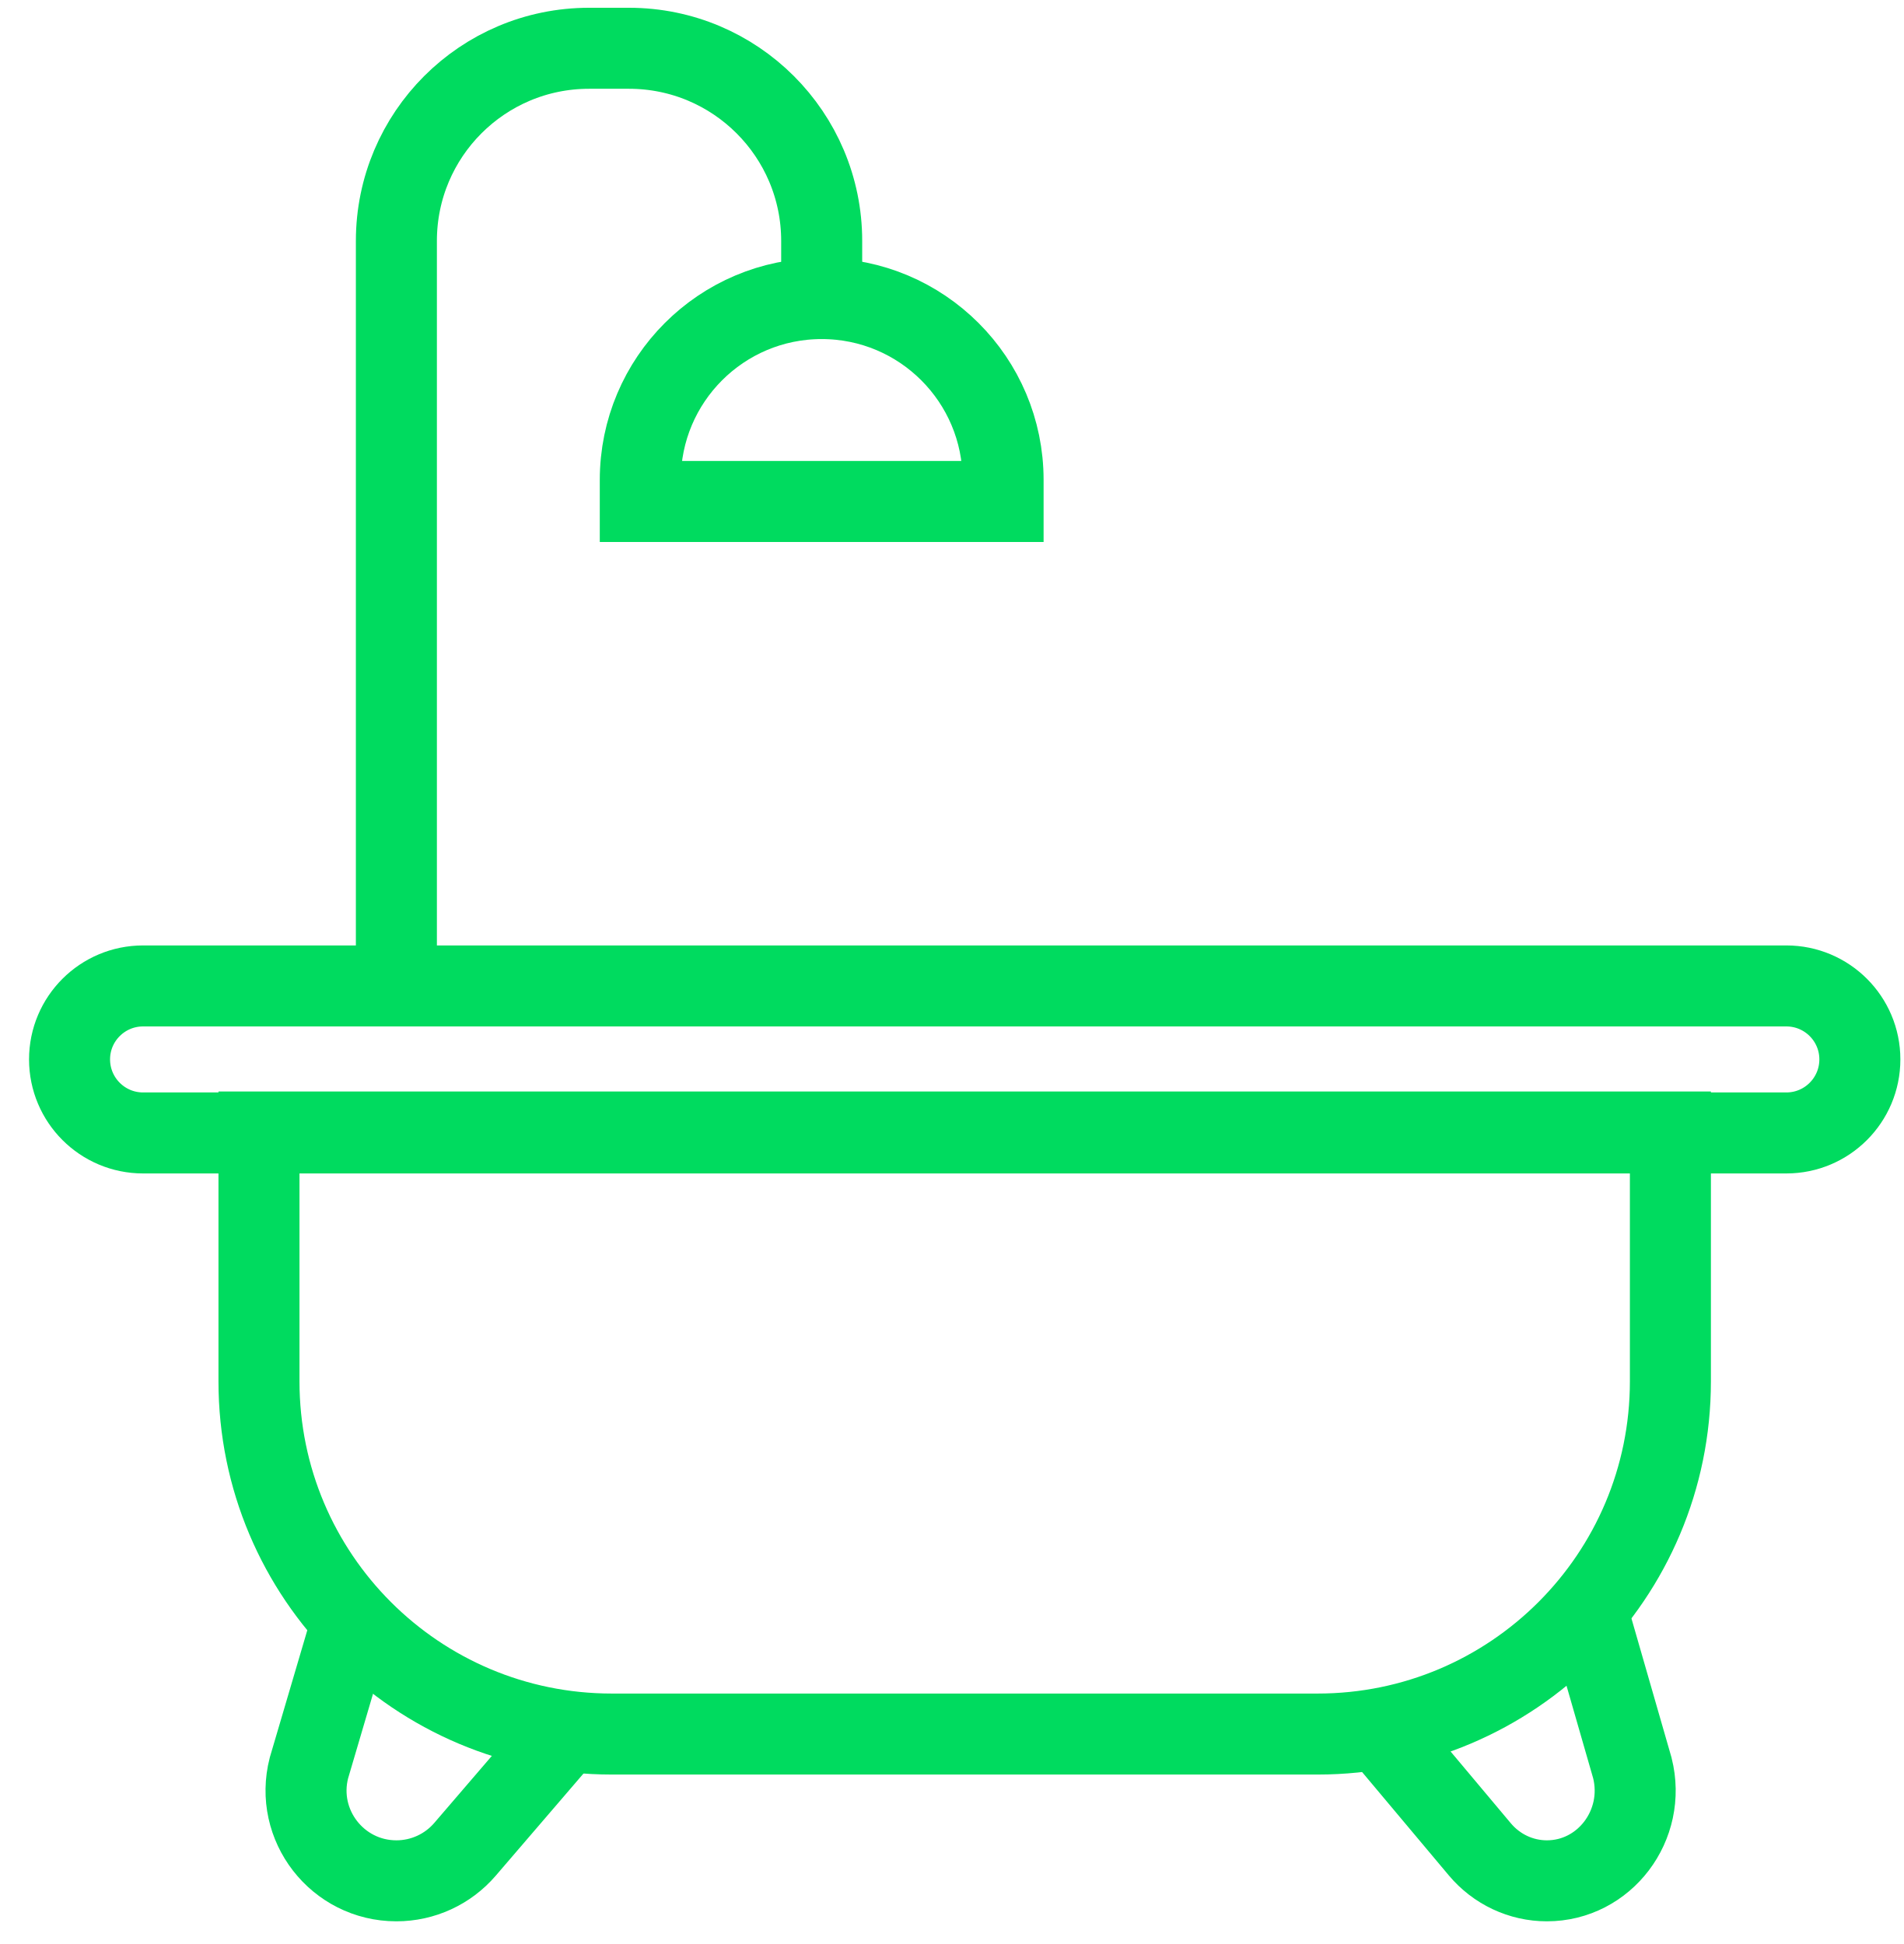
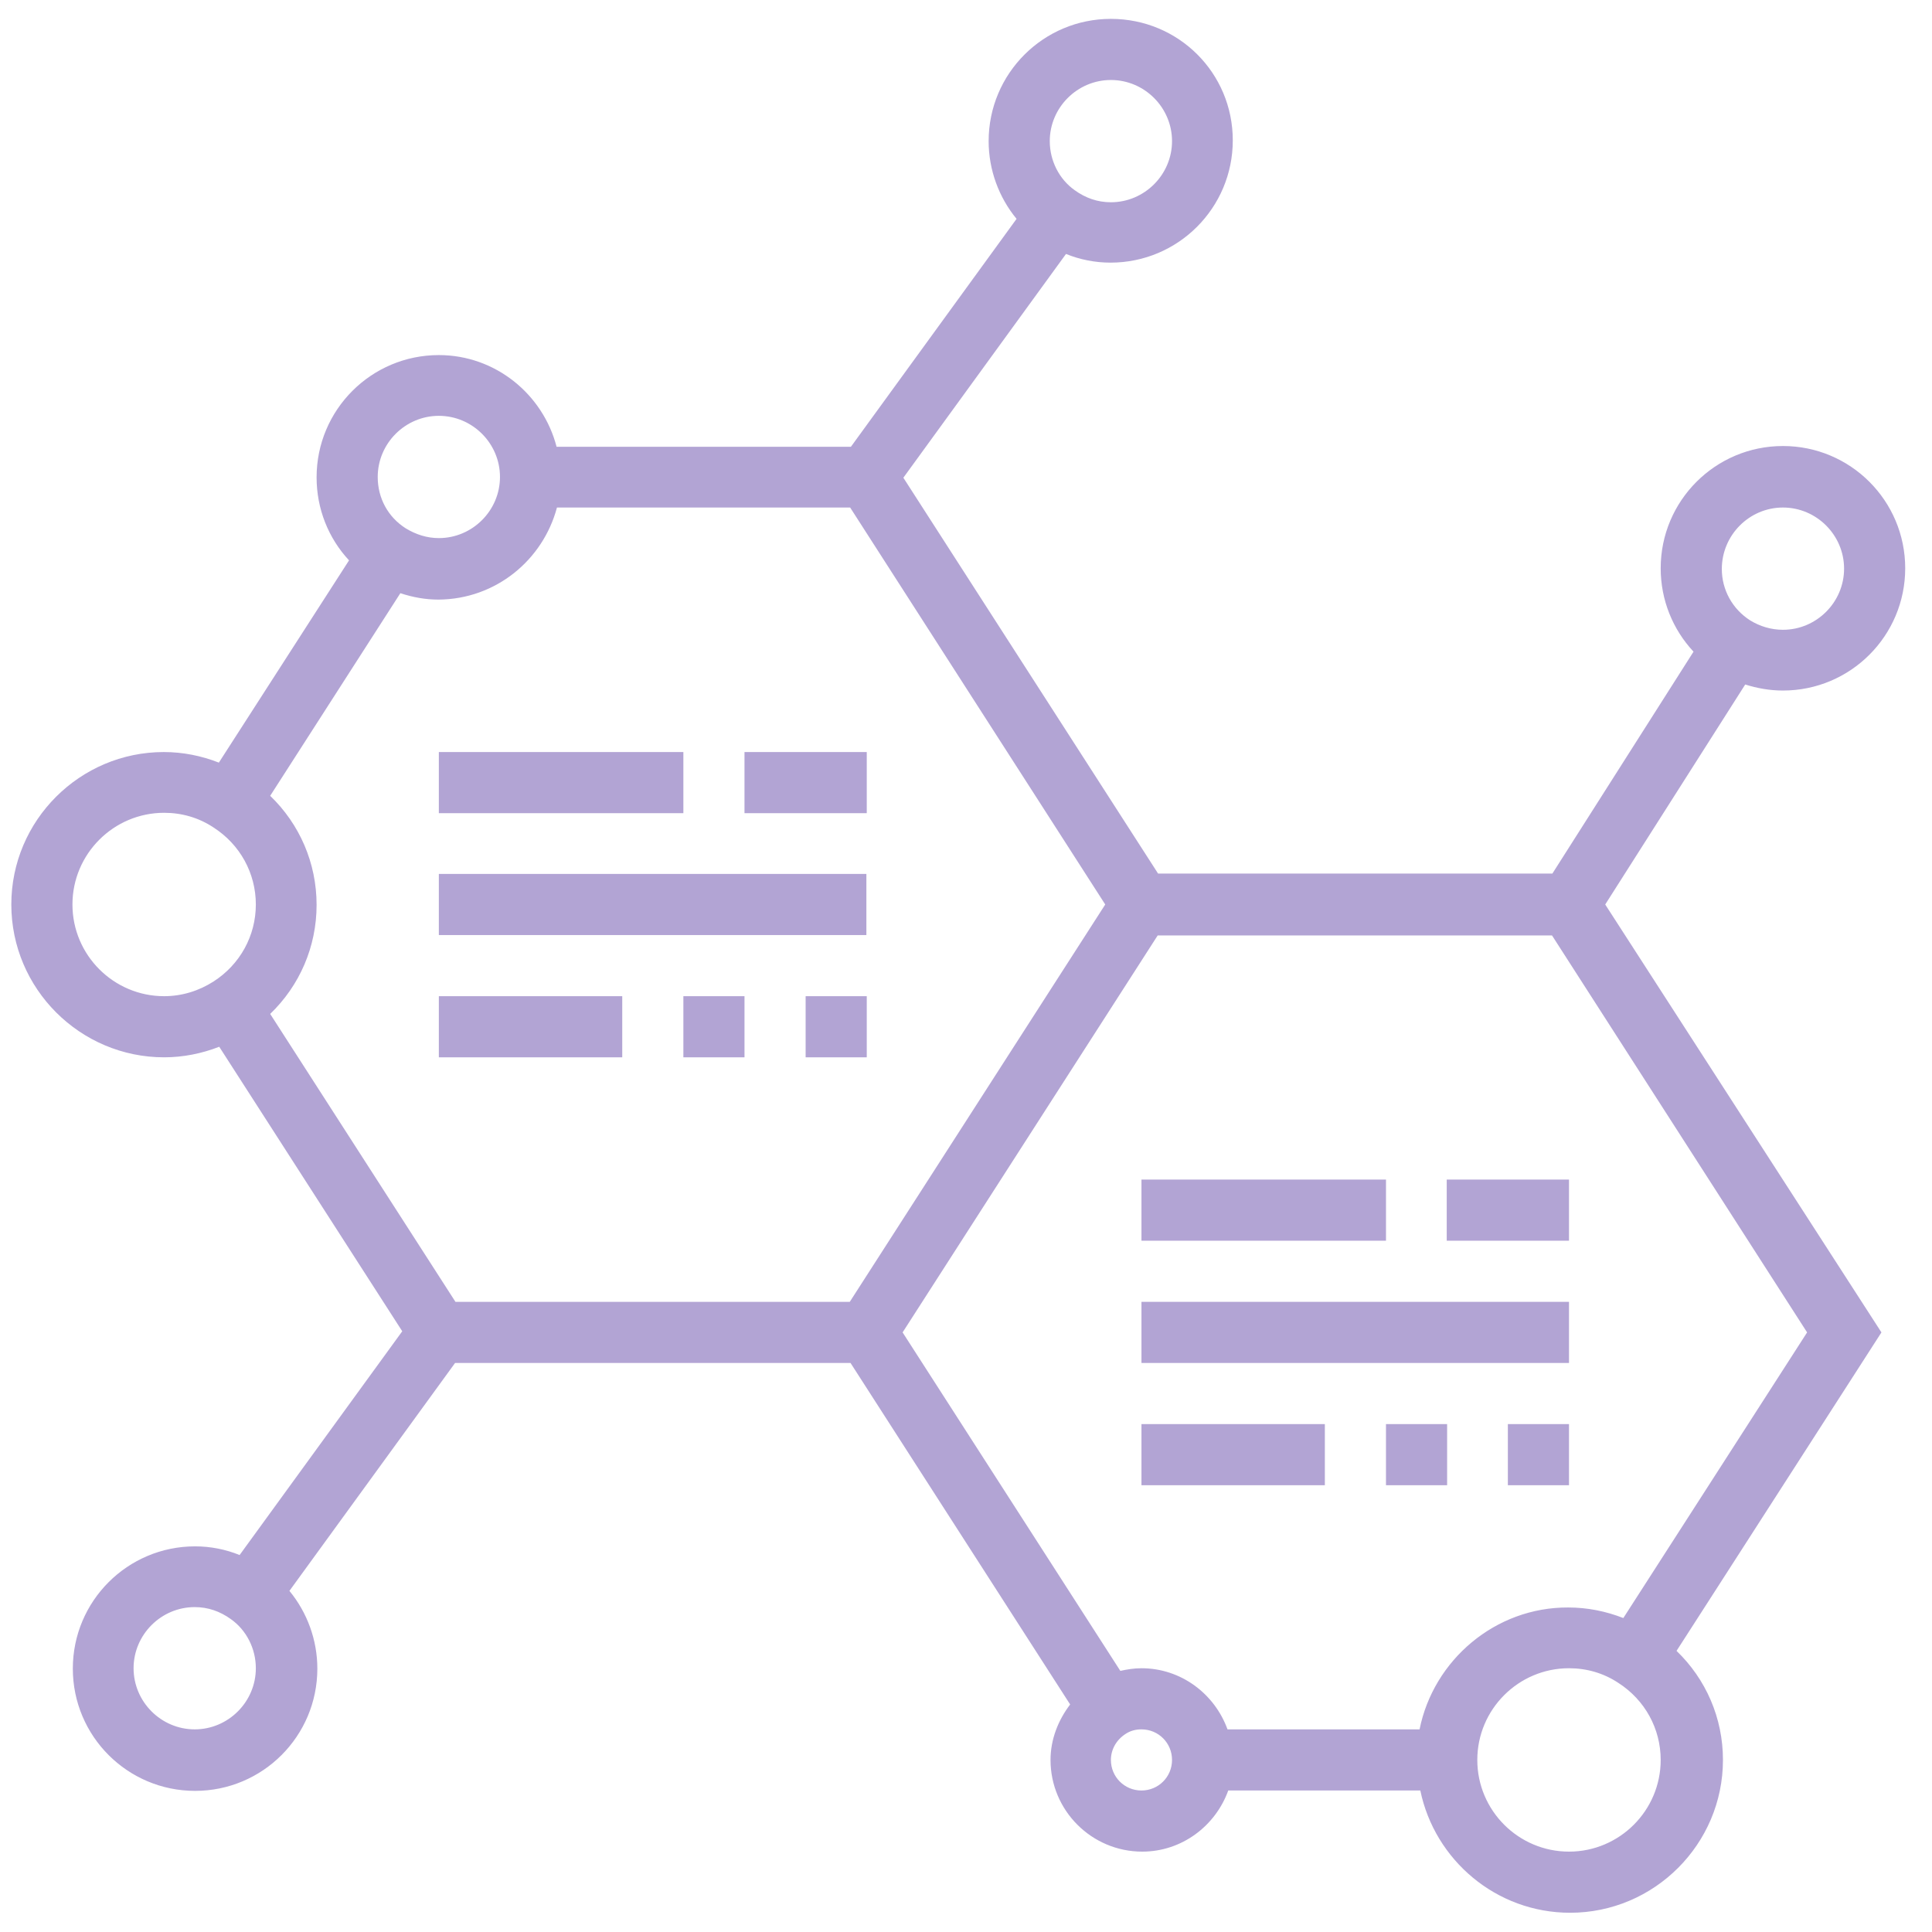
- <svg xmlns="http://www.w3.org/2000/svg" width="47px" height="48px" viewBox="0 0 47 48" version="1.1">
-   <g id="Page-1" stroke="none" stroke-width="1" fill="none" fill-rule="evenodd">
-     <g id="notation-cosmetique" transform="translate(1, 1)" stroke="#00DB5F" stroke-width="2">
-       <path d="M5.393,26.951 L40.235,26.951 L40.235,33.107 C40.235,37.917 36.336,41.816 31.526,41.816 L14.103,41.816 C9.293,41.816 5.393,37.917 5.393,33.107 L5.393,26.951 Z" id="Stroke-1" />
-       <path d="M43.097,26.974 L2.532,26.974 C1.53,26.974 0.717,26.161 0.717,25.158 C0.717,24.156 1.53,23.344 2.532,23.344 L43.097,23.344 C44.099,23.344 44.912,24.156 44.912,25.158 C44.912,26.161 44.099,26.974 43.097,26.974 Z" id="Stroke-3" />
-       <path d="M7.662,39.139 L6.626,42.654 C6.263,44.065 7.329,45.44 8.786,45.44 C9.437,45.44 10.055,45.156 10.479,44.662 L12.922,41.817" id="Stroke-5" />
-       <path d="M38.284,39.139 L39.296,42.654 C39.651,44.065 38.609,45.44 37.185,45.44 C36.549,45.44 35.944,45.156 35.53,44.662 L33.143,41.817" id="Stroke-7" />
-       <path d="M8.785,22.677 L8.785,4.949 C8.785,2.322 10.914,0.192 13.541,0.192 L14.527,0.192 C17.154,0.192 19.284,2.322 19.284,4.949 L19.284,6.136" id="Stroke-9" />
-       <path d="M23.762,11.382 L14.806,11.382 L14.806,10.851 C14.806,8.377 16.81,6.372 19.284,6.372 C21.757,6.372 23.762,8.377 23.762,10.851 L23.762,11.382 Z" id="Stroke-11" />
-     </g>
+ <svg xmlns="http://www.w3.org/2000/svg" version="1.1" id="Capa_1" x="0px" y="0px" viewBox="0 0 512 512" style="enable-background:new 0 0 512 512;" xml:space="preserve">
+   <style type="text/css">
+ 	.st0{fill:#B2A4D4;}
+ </style>
+   <g>
+     <path class="st0" d="M425.4,239.7l37.1-58.3c3.2,1,6.5,1.6,10,1.6c17.9,0,32.4-14.5,32.4-32.4s-14.5-32.4-32.4-32.4   s-32.4,14.5-32.4,32.4c0,8.4,3.2,16.2,8.7,22.1l-37.4,58.8H306.9l-67.5-104.9l43.1-59.3c3.7,1.5,7.7,2.3,11.8,2.3   c17.9,0,32.4-14.5,32.4-32.4S312.3,5,294.4,5C276.5,5,262,19.5,262,37.4c0,7.6,2.7,14.9,7.4,20.6l-43.9,60.4h-78   c-3.6-13.9-16.2-24.3-31.2-24.3c-17.9,0-32.4,14.5-32.4,32.4c0,8.3,3.1,16.1,8.6,22L58,202.1c-4.6-1.8-9.5-2.8-14.6-2.8   C21.2,199.3,3,217.4,3,239.7s18.2,40.5,40.5,40.5c5,0,10-1,14.6-2.8l48.5,75.4l-43.1,59.3c-3.7-1.5-7.7-2.3-11.8-2.3   c-17.9,0-32.4,14.5-32.4,32.4c0,17.9,14.5,32.4,32.4,32.4s32.4-14.5,32.4-32.4c0-7.6-2.7-14.9-7.4-20.6l43.9-60.4h104.8l58.2,90.5   c-3.2,4.2-5.2,9.3-5.2,14.7c0,13.4,10.9,24.3,24.3,24.3c10.5,0,19.4-6.8,22.8-16.2h50.9c3.8,18.4,20.1,32.4,39.7,32.4   c22.3,0,40.5-18.2,40.5-40.5c0-11.1-4.5-21.4-12.3-28.9l54.3-84.4L425.4,239.7z M472.5,134.5c8.9,0,16.2,7.3,16.2,16.2   c0,8.9-7.3,16.2-16.2,16.2c-3.1,0-6.1-0.9-8.7-2.5c-4.7-3-7.5-8.1-7.5-13.6C456.3,141.8,463.6,134.5,472.5,134.5z M294.4,21.2   c8.9,0,16.2,7.3,16.2,16.2s-7.3,16.2-16.2,16.2c-3.5,0-6.7-1.1-9.6-3.2c-4.1-2.9-6.6-7.8-6.6-13C278.2,28.5,285.5,21.2,294.4,21.2z    M147.6,134.5h77.7l67.6,105.2L225.2,345H120.7l-49.1-76.3c7.8-7.5,12.3-17.8,12.3-28.9c0-11.1-4.5-21.4-12.3-28.9l34.5-53.7   c3.3,1.1,6.7,1.7,10.1,1.7C131.4,158.8,143.9,148.4,147.6,134.5L147.6,134.5z M116.3,110.2c8.9,0,16.2,7.3,16.2,16.2   c0,8.9-7.3,16.2-16.2,16.2c-3.1,0-6-0.9-8.8-2.6c-4.7-3-7.4-8-7.4-13.6C100.1,117.5,107.4,110.2,116.3,110.2z M19.2,239.7   c0-13.4,10.9-24.3,24.3-24.3c4.7,0,9.2,1.3,13.1,3.9c7,4.5,11.2,12.1,11.2,20.4c0,8.3-4.2,15.9-11.2,20.4   c-3.9,2.5-8.4,3.9-13.1,3.9C30.1,264,19.2,253.1,19.2,239.7z M51.6,458.3c-8.9,0-16.2-7.3-16.2-16.2c0-8.9,7.3-16.2,16.2-16.2   c3.5,0,6.7,1.1,9.6,3.2c4.1,2.9,6.6,7.8,6.6,13C67.8,451,60.5,458.3,51.6,458.3z M302.5,474.5c-4.5,0-8.1-3.6-8.1-8.1   c0-2.7,1.4-5.3,3.9-6.9c1.2-0.8,2.6-1.2,4.2-1.2c4.5,0,8.1,3.6,8.1,8.1C310.6,470.9,307,474.5,302.5,474.5z M376.2,458.3h-50.9   c-3.4-9.4-12.3-16.2-22.8-16.2c-1.9,0-3.8,0.3-5.6,0.7l-57.7-89.7l67.6-105.2h104.5l67.6,105.2l-48.7,75.7   c-4.6-1.8-9.5-2.8-14.6-2.8C396.3,425.9,379.9,439.9,376.2,458.3L376.2,458.3z M415.8,490.7c-13.4,0-24.3-10.9-24.3-24.3   c0-13.4,10.9-24.3,24.3-24.3c4.7,0,9.2,1.3,13.1,3.9c7,4.5,11.2,12.1,11.2,20.4C440.1,479.8,429.2,490.7,415.8,490.7z" />
+     <path class="st0" d="M116.3,199.3h64.8v16.2h-64.8V199.3z" />
+     <path class="st0" d="M197.3,199.3h32.4v16.2h-32.4V199.3z" />
+     <path class="st0" d="M116.3,231.6h113.3v16.2H116.3V231.6z" />
+     <path class="st0" d="M213.5,264h16.2v16.2h-16.2V264z" />
+     <path class="st0" d="M181.1,264h16.2v16.2h-16.2V264z" />
+     <path class="st0" d="M116.3,264h48.6v16.2h-48.6V264z" />
+     <path class="st0" d="M302.5,312.6h64.8v16.2h-64.8V312.6z" />
+     <path class="st0" d="M383.4,312.6h32.4v16.2h-32.4V312.6z" />
+     <path class="st0" d="M302.5,345h113.3v16.2H302.5V345z" />
+     <path class="st0" d="M399.6,377.4h16.2v16.2h-16.2V377.4z" />
+     <path class="st0" d="M367.3,377.4h16.2v16.2h-16.2V377.4z" />
+     <path class="st0" d="M302.5,377.4h48.6v16.2h-48.6V377.4z" />
  </g>
</svg>
